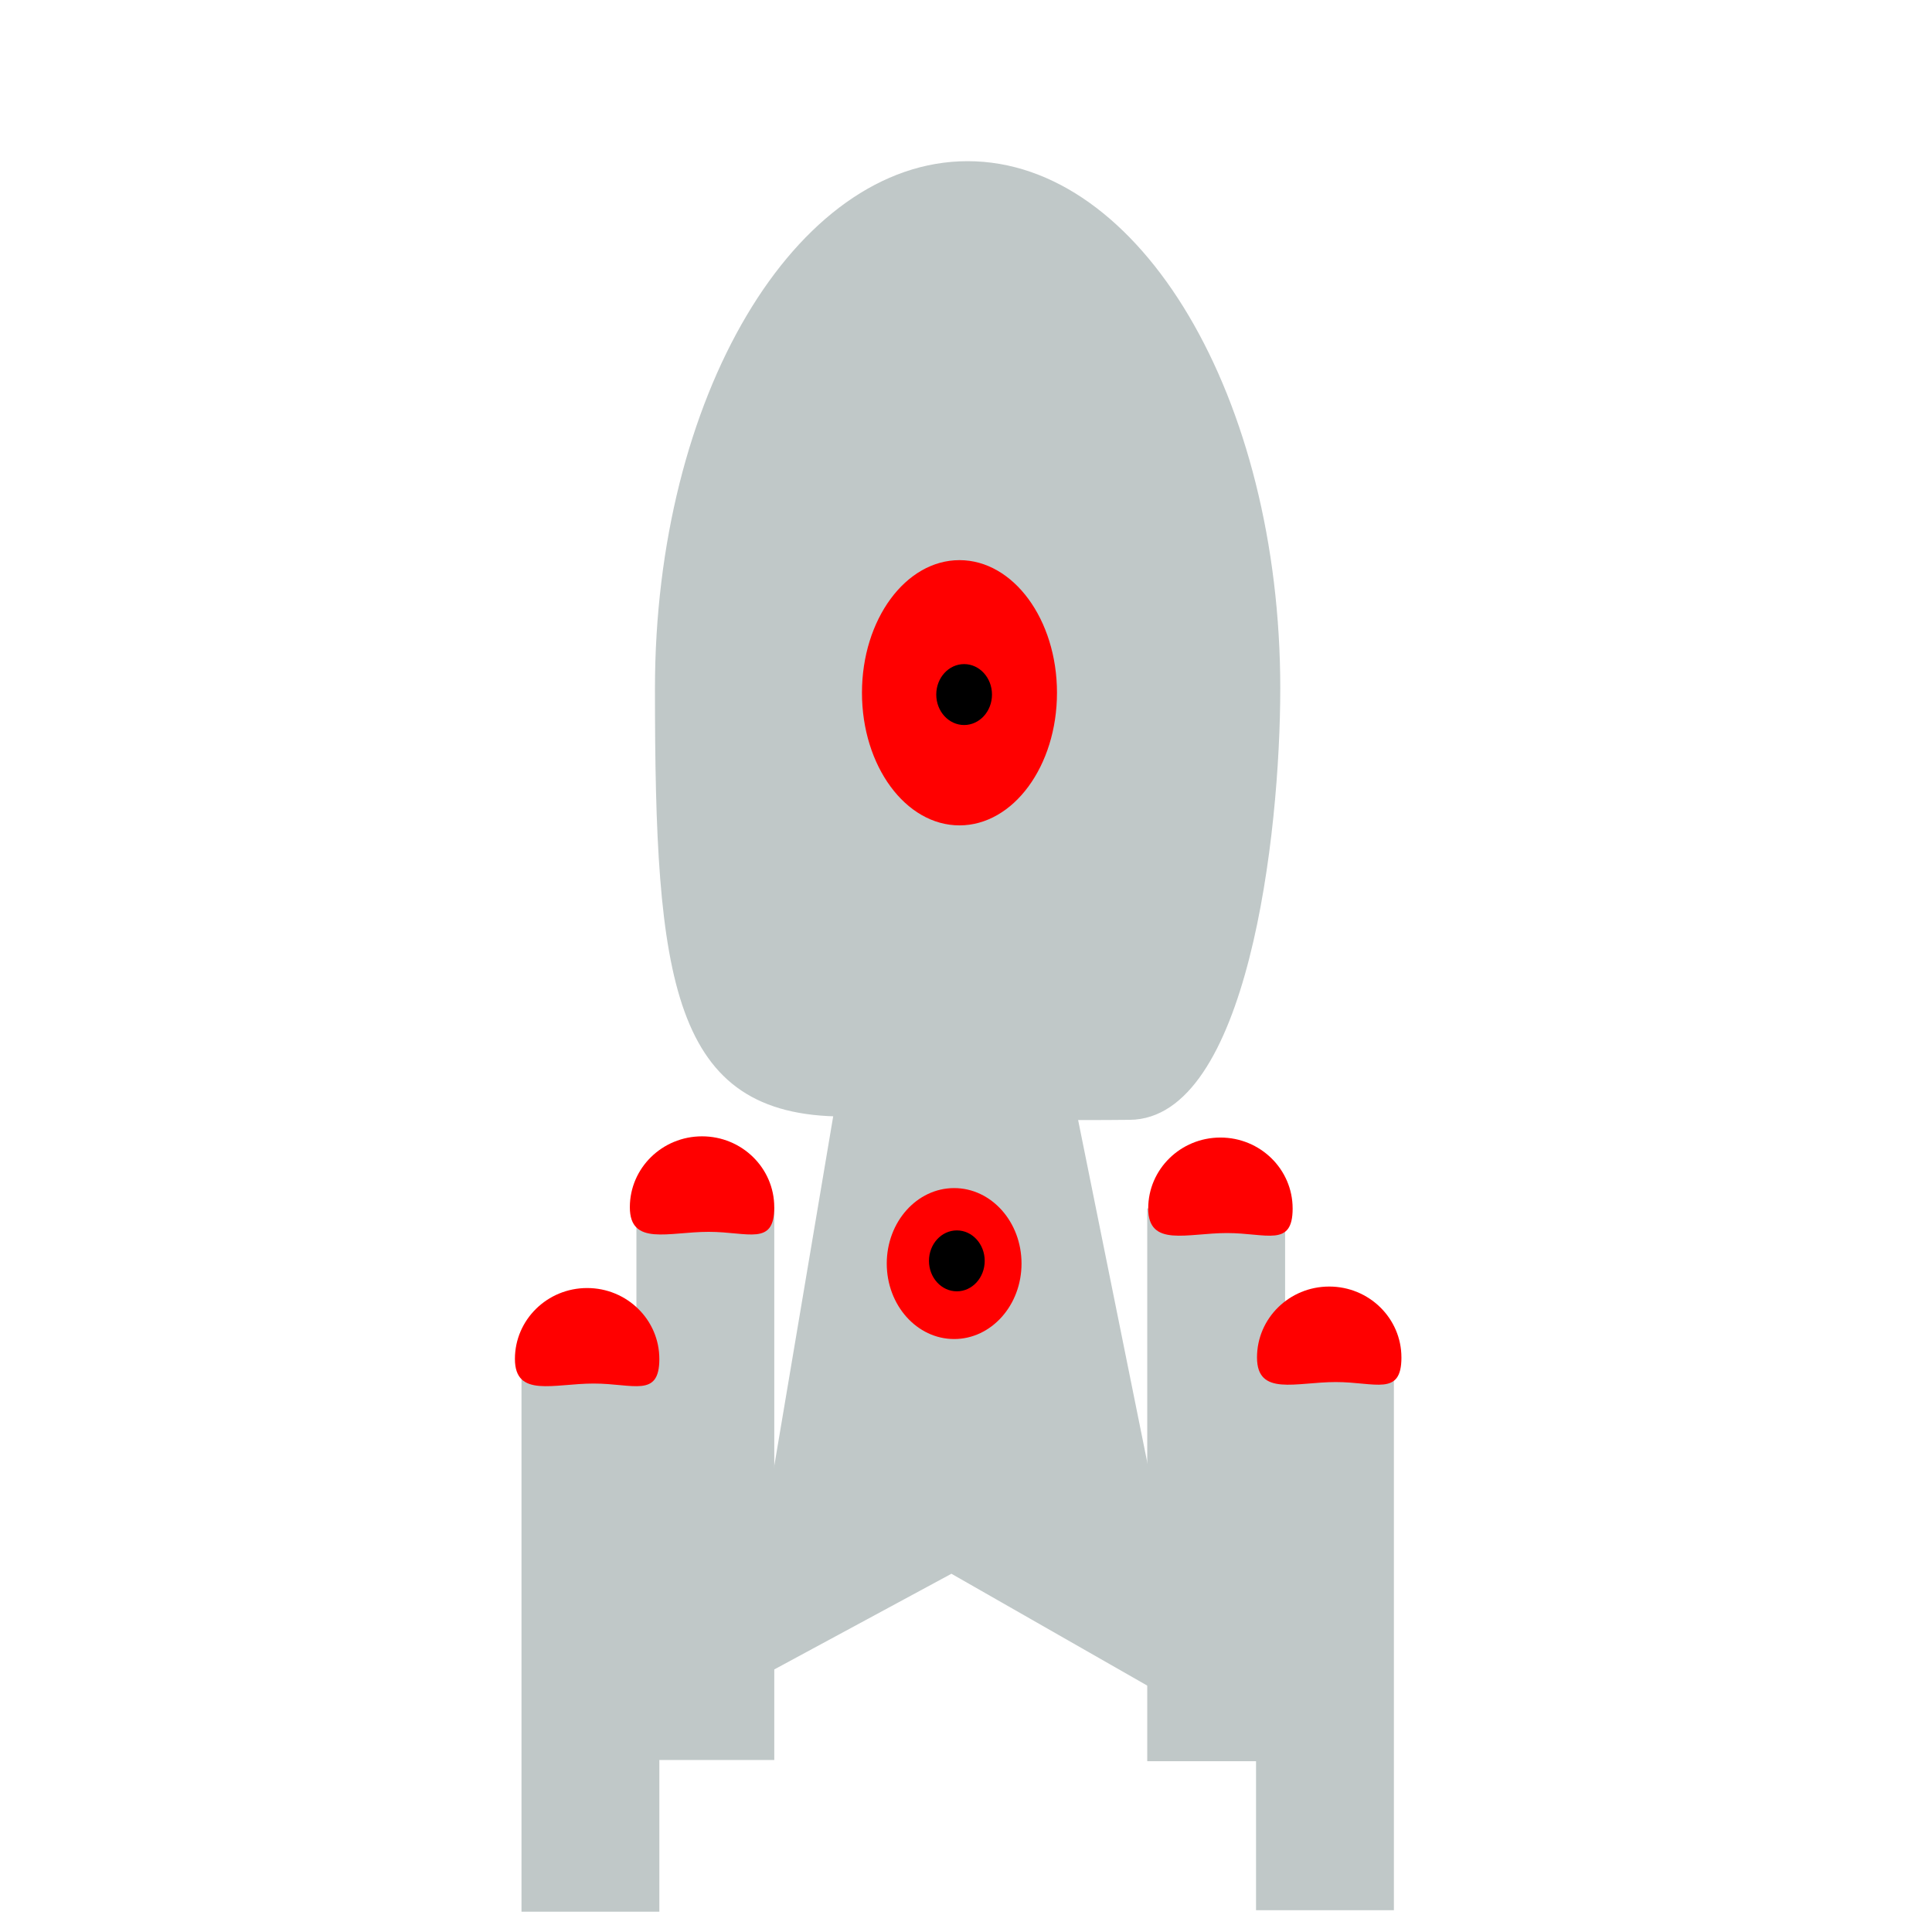
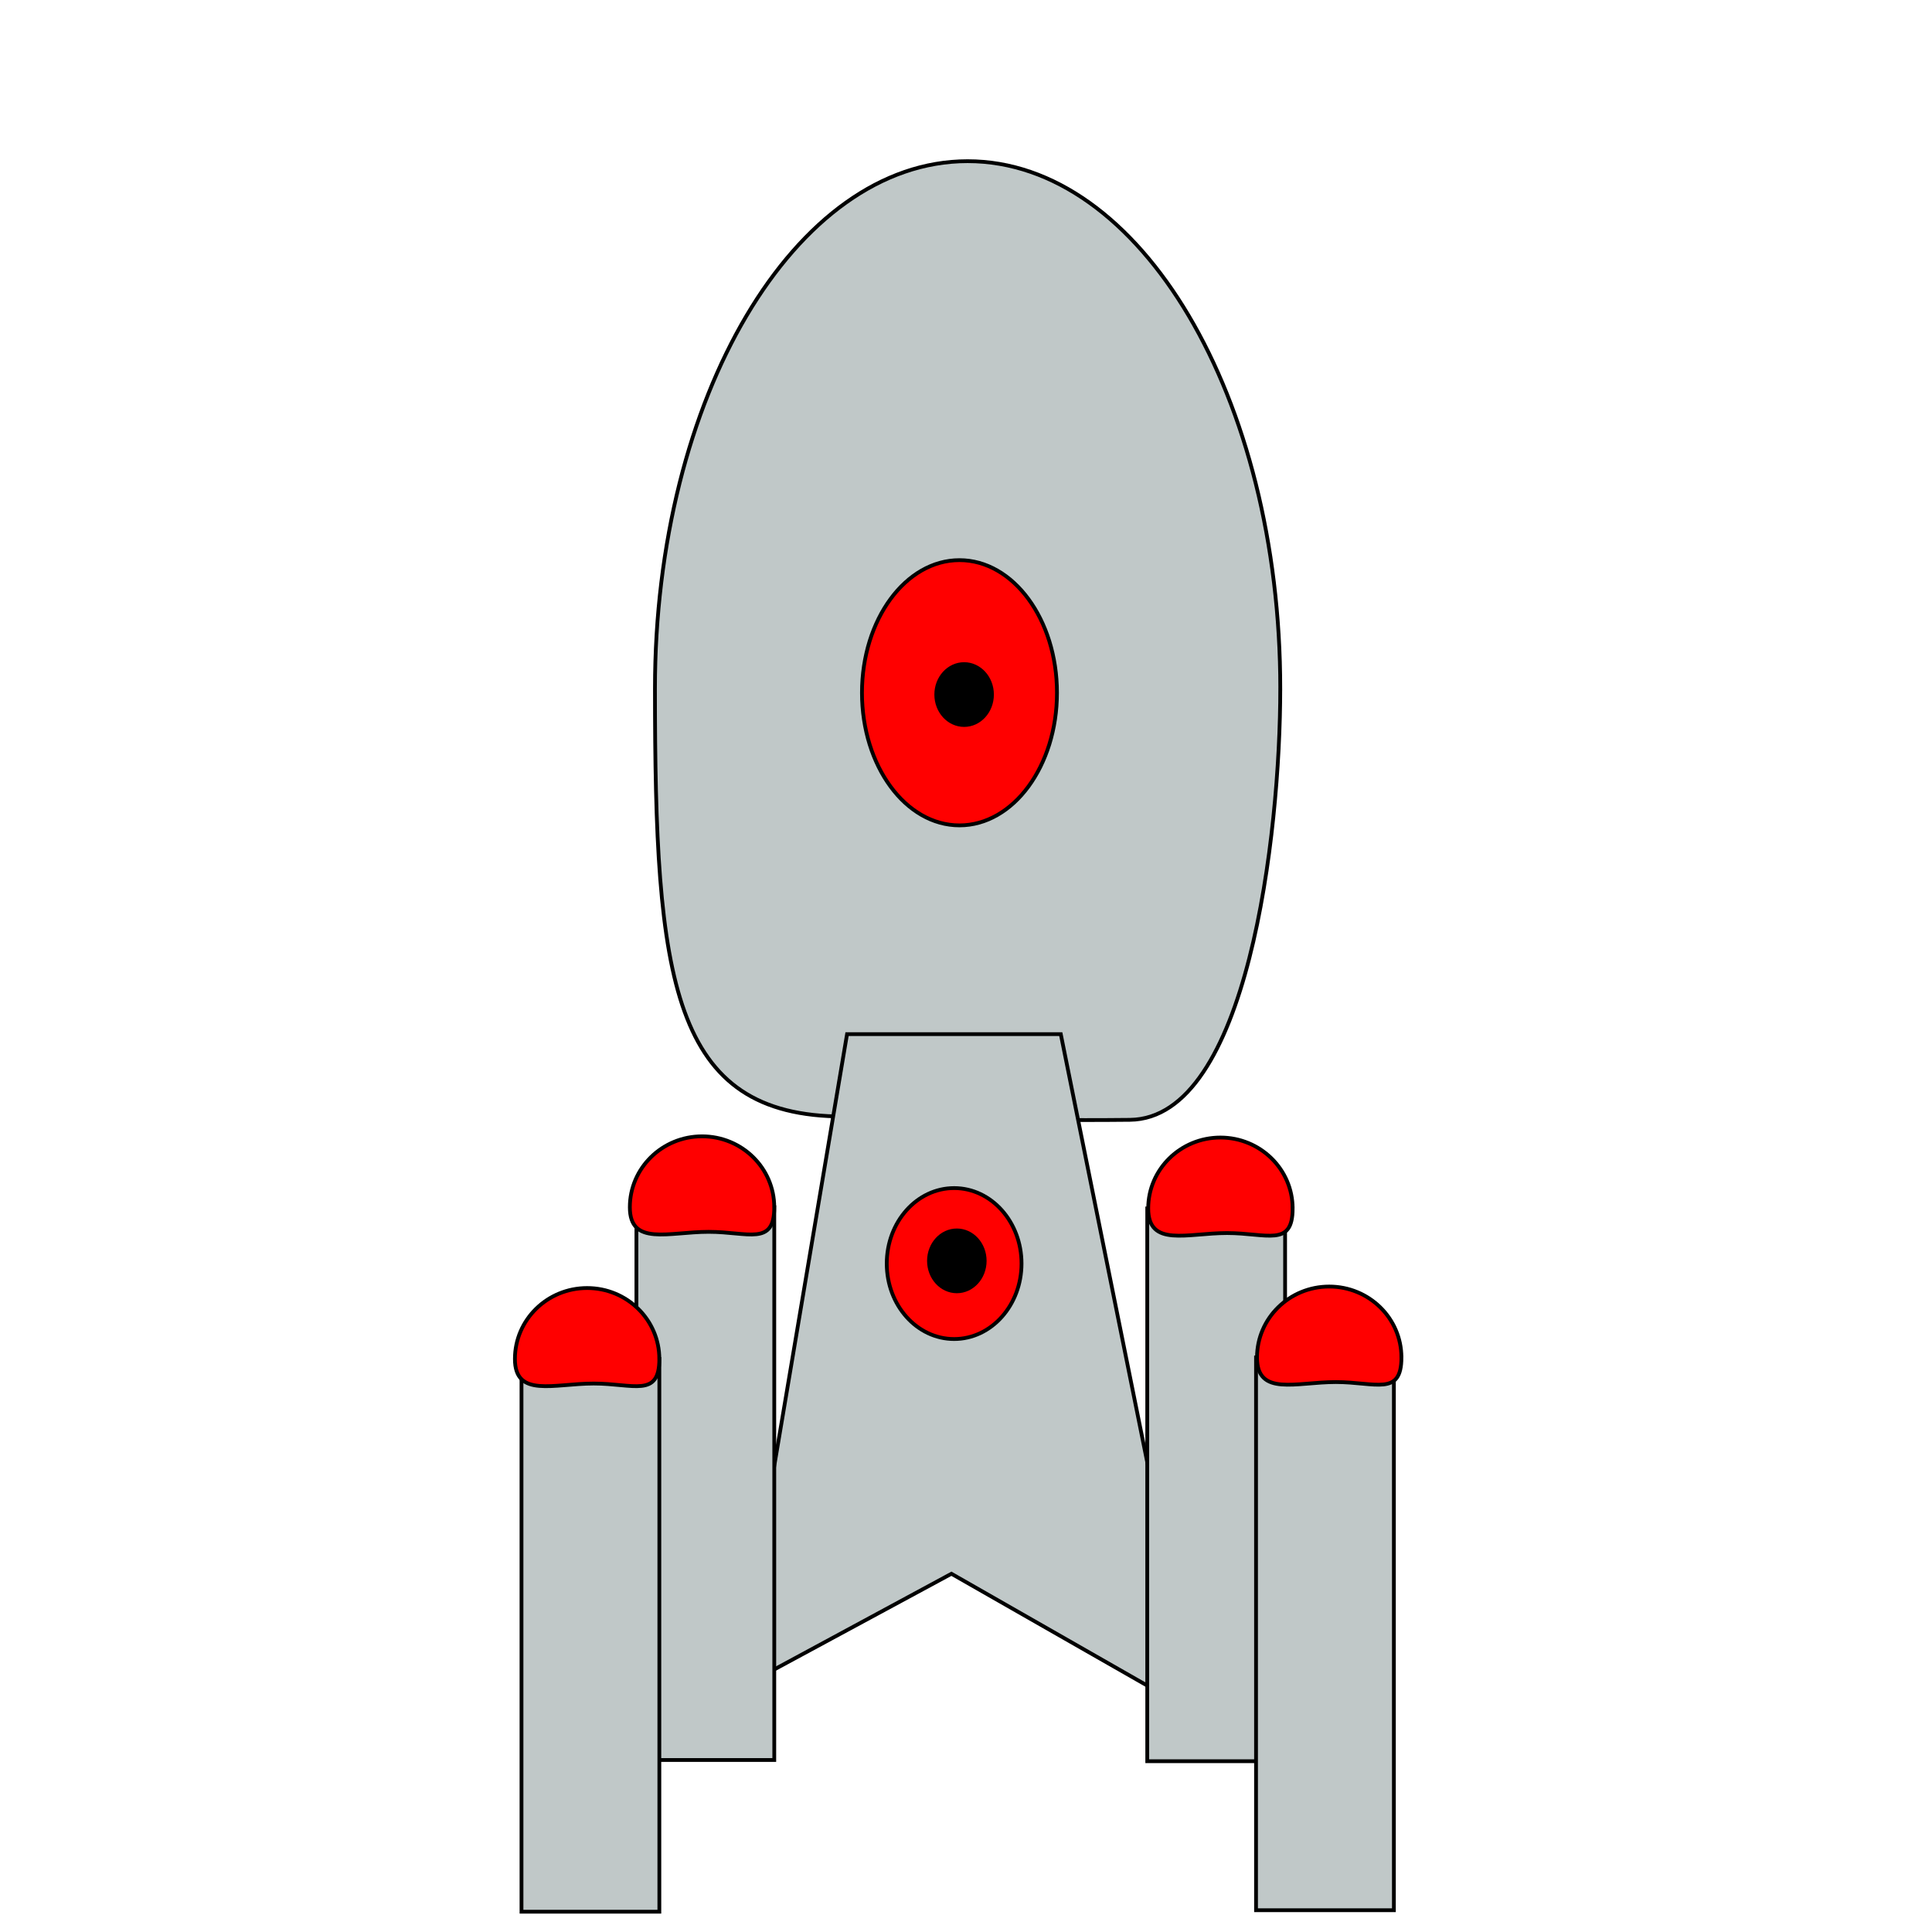
<svg xmlns="http://www.w3.org/2000/svg" xmlns:ns1="http://www.openswatchbook.org/uri/2009/osb" width="512" height="512" viewBox="0 0 135.467 135.467" version="1.1" id="svg8">
  <defs id="defs2">
    <linearGradient id="linearGradient6233" ns1:paint="solid">
      <stop style="stop-color:#ff0000;stop-opacity:1;" offset="0" id="stop6231" />
    </linearGradient>
  </defs>
  <g id="layer1" transform="translate(0,-161.5334)">
-     <path style="fill:#c0c8c8;fill-opacity:1;stroke:none;stroke-width:0.287;stroke-opacity:1" d="m 89.769,209.822 c 10e-7,10.214 -2.285,30.144 -10.545,30.231 -8.742,0.092 -14.006,-0.234 -20.06,-0.234 -12.108,0 -13.24,-9.57 -13.24,-29.997 10e-7,-20.427 9.815,-36.987 21.923,-36.987 12.108,0 21.923,16.56 21.923,36.987 z" id="path3713" />
-     <ellipse style="fill:#ff0000;fill-opacity:1;stroke:none;stroke-width:0.327;stroke-opacity:1" id="path4529" cx="67.276" cy="210.108" rx="6.837" ry="9.299" />
-     <ellipse style="fill:#000000;fill-opacity:1;stroke:none;stroke-width:0.327;stroke-opacity:1" id="path4533" cx="67.602" cy="210.234" rx="1.954" ry="2.136" />
-     <path style="fill:#c0c8c8;fill-opacity:1;stroke:none;stroke-width:0.636;stroke-opacity:1" d="m 59.393,234.045 h 14.986 l 9.638,47.72 -17.305,-9.884 -15.069,8.139 z" id="rect4535" />
-     <rect style="fill:#c0c8c8;fill-opacity:1;stroke:none;stroke-width:0.247;stroke-opacity:1" id="rect4552" width="9.666" height="38.758" x="44.624" y="246.182" />
-     <path style="fill:#ff0000;fill-opacity:1;stroke:none;stroke-width:0.202;stroke-opacity:1" d="m 54.29,246.182 c 1e-6,2.746 -1.807,1.725 -4.603,1.725 -2.796,0 -5.524,1.021 -5.524,-1.725 -10e-7,-2.746 2.267,-4.972 5.063,-4.972 2.796,0 5.063,2.226 5.063,4.972 z" id="path4556" />
-     <rect style="fill:#c0c8c8;fill-opacity:1;stroke:none;stroke-width:0.247;stroke-opacity:1" id="rect4552-0" width="9.666" height="38.758" x="80.442" y="246.267" />
-     <path style="fill:#ff0000;fill-opacity:1;stroke:none;stroke-width:0.202;stroke-opacity:1" d="m 90.637,246.267 c 1e-6,2.746 -1.807,1.725 -4.603,1.725 -2.796,0 -5.524,1.021 -5.524,-1.725 -1e-6,-2.746 2.267,-4.972 5.063,-4.972 2.796,0 5.063,2.226 5.063,4.972 z" id="path4556-1" />
-     <rect style="fill:#c0c8c8;fill-opacity:1;stroke:none;stroke-width:0.247;stroke-opacity:1" id="rect4552-4" width="9.666" height="38.758" x="36.566" y="256.819" />
-     <path style="fill:#ff0000;fill-opacity:1;stroke:none;stroke-width:0.202;stroke-opacity:1" d="m 46.232,256.819 c 10e-7,2.746 -1.807,1.725 -4.603,1.725 -2.796,0 -5.524,1.021 -5.524,-1.725 -1e-6,-2.746 2.267,-4.972 5.063,-4.972 2.796,0 5.063,2.226 5.063,4.972 z" id="path4556-8" />
-     <rect style="fill:#c0c8c8;fill-opacity:1;stroke:none;stroke-width:0.247;stroke-opacity:1" id="rect4552-0-0" width="9.666" height="38.758" x="88.07" y="256.715" />
-     <path style="fill:#ff0000;fill-opacity:1;stroke:none;stroke-width:0.202;stroke-opacity:1" d="m 98.265,256.715 c 0,2.746 -1.807,1.725 -4.603,1.725 -2.796,0 -5.524,1.021 -5.524,-1.725 0,-2.746 2.267,-4.972 5.063,-4.972 2.796,0 5.063,2.226 5.063,4.972 z" id="path4556-1-1" />
-     <ellipse style="fill:#ff0000;fill-opacity:1;stroke:none;stroke-width:0.265;stroke-opacity:1" id="path6297" cx="66.902" cy="250.131" rx="4.725" ry="5.292" />
-     <ellipse style="fill:#000000;fill-opacity:1;stroke:none;stroke-width:0.327;stroke-opacity:1" id="path4533-1" cx="67.091" cy="249.942" rx="1.954" ry="2.136" />
+     <path style="fill:#c0c8c8;fill-opacity:1;stroke:#000000;stroke-width:0.265;stroke-opacity:1;stroke-miterlimit:4;stroke-dasharray:none" d="m 89.769,209.822 c 10e-7,10.214 -2.285,30.144 -10.545,30.231 -8.742,0.092 -14.006,-0.234 -20.06,-0.234 -12.108,0 -13.24,-9.57 -13.24,-29.997 10e-7,-20.427 9.815,-36.987 21.923,-36.987 12.108,0 21.923,16.56 21.923,36.987 z" id="path3713" />
+     <ellipse style="fill:#ff0000;fill-opacity:1;stroke:#000000;stroke-width:0.265;stroke-opacity:1;stroke-miterlimit:4;stroke-dasharray:none" id="path4529" cx="67.276" cy="210.108" rx="6.837" ry="9.299" />
+     <ellipse style="fill:#000000;fill-opacity:1;stroke:#000000;stroke-width:0.265;stroke-opacity:1;stroke-miterlimit:4;stroke-dasharray:none" id="path4533" cx="67.602" cy="210.234" rx="1.954" ry="2.136" />
+     <path style="fill:#c0c8c8;fill-opacity:1;stroke:#000000;stroke-width:0.265;stroke-opacity:1;stroke-miterlimit:4;stroke-dasharray:none" d="m 59.393,234.045 h 14.986 l 9.638,47.72 -17.305,-9.884 -15.069,8.139 z" id="rect4535" />
+     <rect style="fill:#c0c8c8;fill-opacity:1;stroke:#000000;stroke-width:0.265;stroke-opacity:1;stroke-miterlimit:4;stroke-dasharray:none" id="rect4552" width="9.666" height="38.758" x="44.624" y="246.182" />
+     <path style="fill:#ff0000;fill-opacity:1;stroke:#000000;stroke-width:0.265;stroke-opacity:1;stroke-miterlimit:4;stroke-dasharray:none" d="m 54.29,246.182 c 1e-6,2.746 -1.807,1.725 -4.603,1.725 -2.796,0 -5.524,1.021 -5.524,-1.725 -10e-7,-2.746 2.267,-4.972 5.063,-4.972 2.796,0 5.063,2.226 5.063,4.972 z" id="path4556" />
+     <rect style="fill:#c0c8c8;fill-opacity:1;stroke:#000000;stroke-width:0.265;stroke-opacity:1;stroke-miterlimit:4;stroke-dasharray:none" id="rect4552-0" width="9.666" height="38.758" x="80.442" y="246.267" />
+     <path style="fill:#ff0000;fill-opacity:1;stroke:#000000;stroke-width:0.265;stroke-opacity:1;stroke-miterlimit:4;stroke-dasharray:none" d="m 90.637,246.267 c 1e-6,2.746 -1.807,1.725 -4.603,1.725 -2.796,0 -5.524,1.021 -5.524,-1.725 -1e-6,-2.746 2.267,-4.972 5.063,-4.972 2.796,0 5.063,2.226 5.063,4.972 z" id="path4556-1" />
+     <rect style="fill:#c0c8c8;fill-opacity:1;stroke:#000000;stroke-width:0.265;stroke-opacity:1;stroke-miterlimit:4;stroke-dasharray:none" id="rect4552-4" width="9.666" height="38.758" x="36.566" y="256.819" />
+     <path style="fill:#ff0000;fill-opacity:1;stroke:#000000;stroke-width:0.265;stroke-opacity:1;stroke-miterlimit:4;stroke-dasharray:none" d="m 46.232,256.819 c 10e-7,2.746 -1.807,1.725 -4.603,1.725 -2.796,0 -5.524,1.021 -5.524,-1.725 -1e-6,-2.746 2.267,-4.972 5.063,-4.972 2.796,0 5.063,2.226 5.063,4.972 z" id="path4556-8" />
+     <rect style="fill:#c0c8c8;fill-opacity:1;stroke:#000000;stroke-width:0.265;stroke-opacity:1;stroke-miterlimit:4;stroke-dasharray:none" id="rect4552-0-0" width="9.666" height="38.758" x="88.07" y="256.715" />
+     <path style="fill:#ff0000;fill-opacity:1;stroke:#000000;stroke-width:0.265;stroke-opacity:1;stroke-miterlimit:4;stroke-dasharray:none" d="m 98.265,256.715 c 0,2.746 -1.807,1.725 -4.603,1.725 -2.796,0 -5.524,1.021 -5.524,-1.725 0,-2.746 2.267,-4.972 5.063,-4.972 2.796,0 5.063,2.226 5.063,4.972 z" id="path4556-1-1" />
+     <ellipse style="fill:#ff0000;fill-opacity:1;stroke:#000000;stroke-width:0.265;stroke-opacity:1;stroke-miterlimit:4;stroke-dasharray:none" id="path6297" cx="66.902" cy="250.131" rx="4.725" ry="5.292" />
+     <ellipse style="fill:#000000;fill-opacity:1;stroke:#000000;stroke-width:0.265;stroke-opacity:1;stroke-miterlimit:4;stroke-dasharray:none" id="path4533-1" cx="67.091" cy="249.942" rx="1.954" ry="2.136" />
  </g>
</svg>
